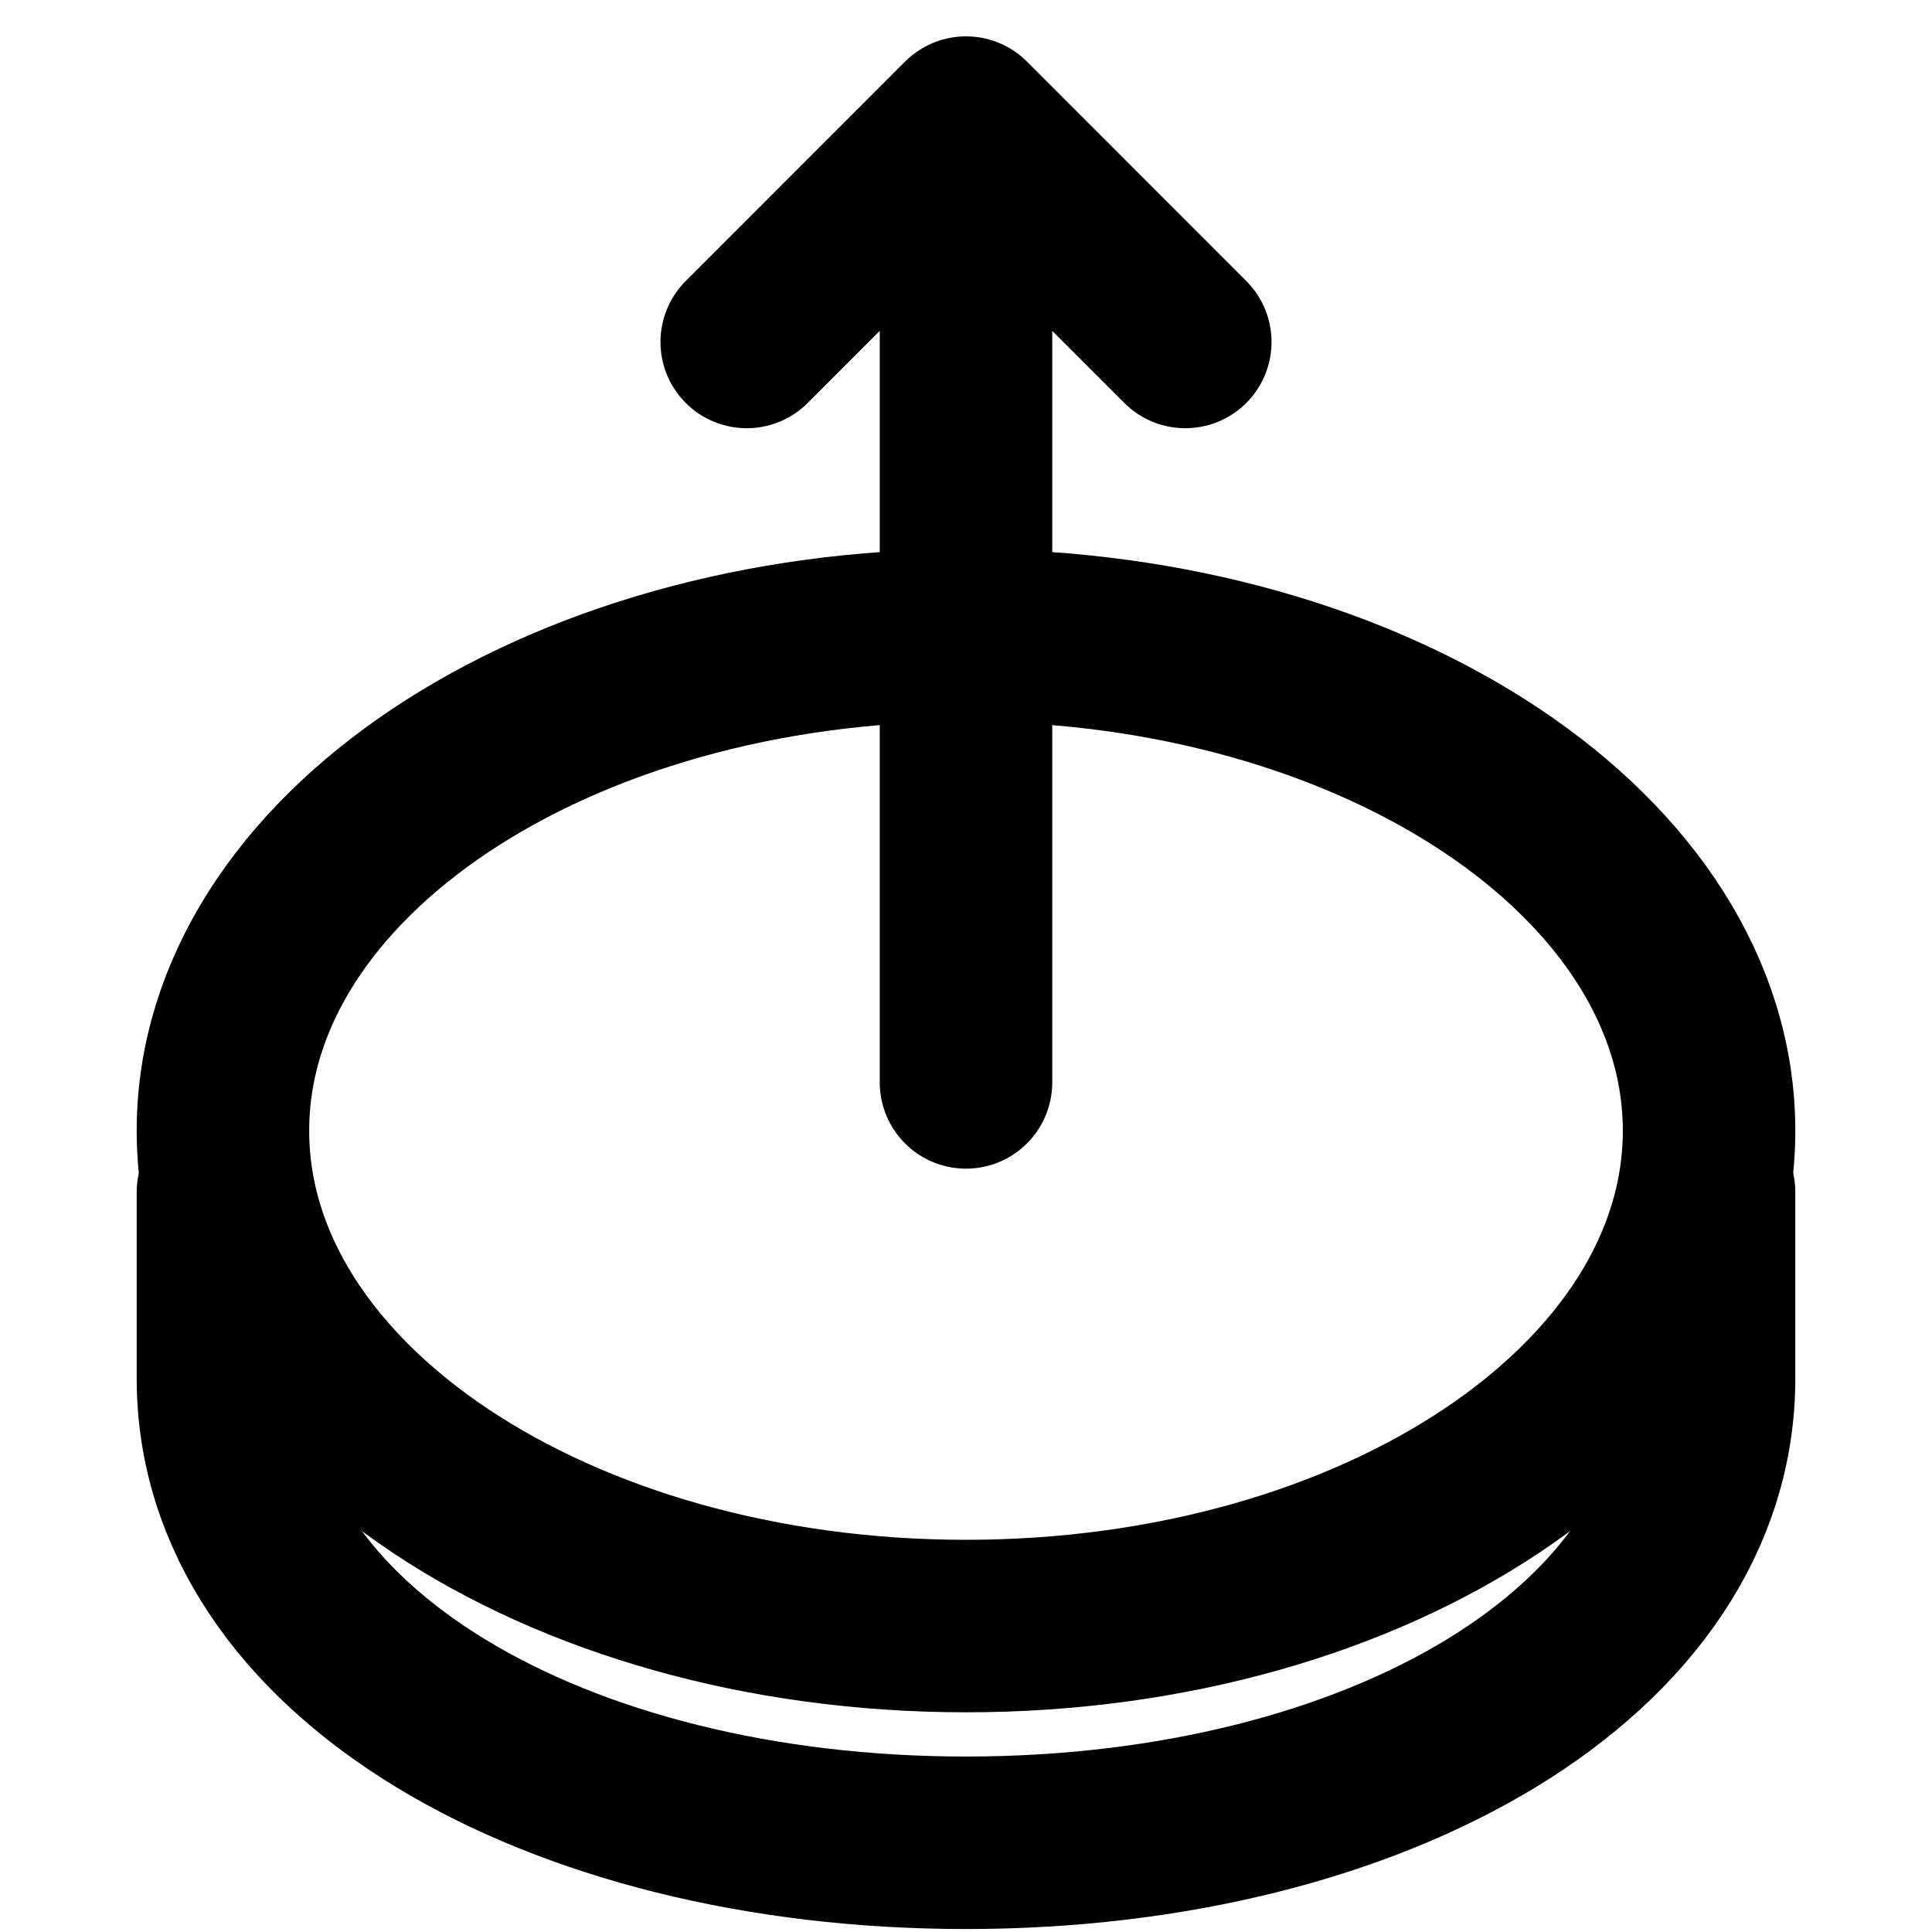
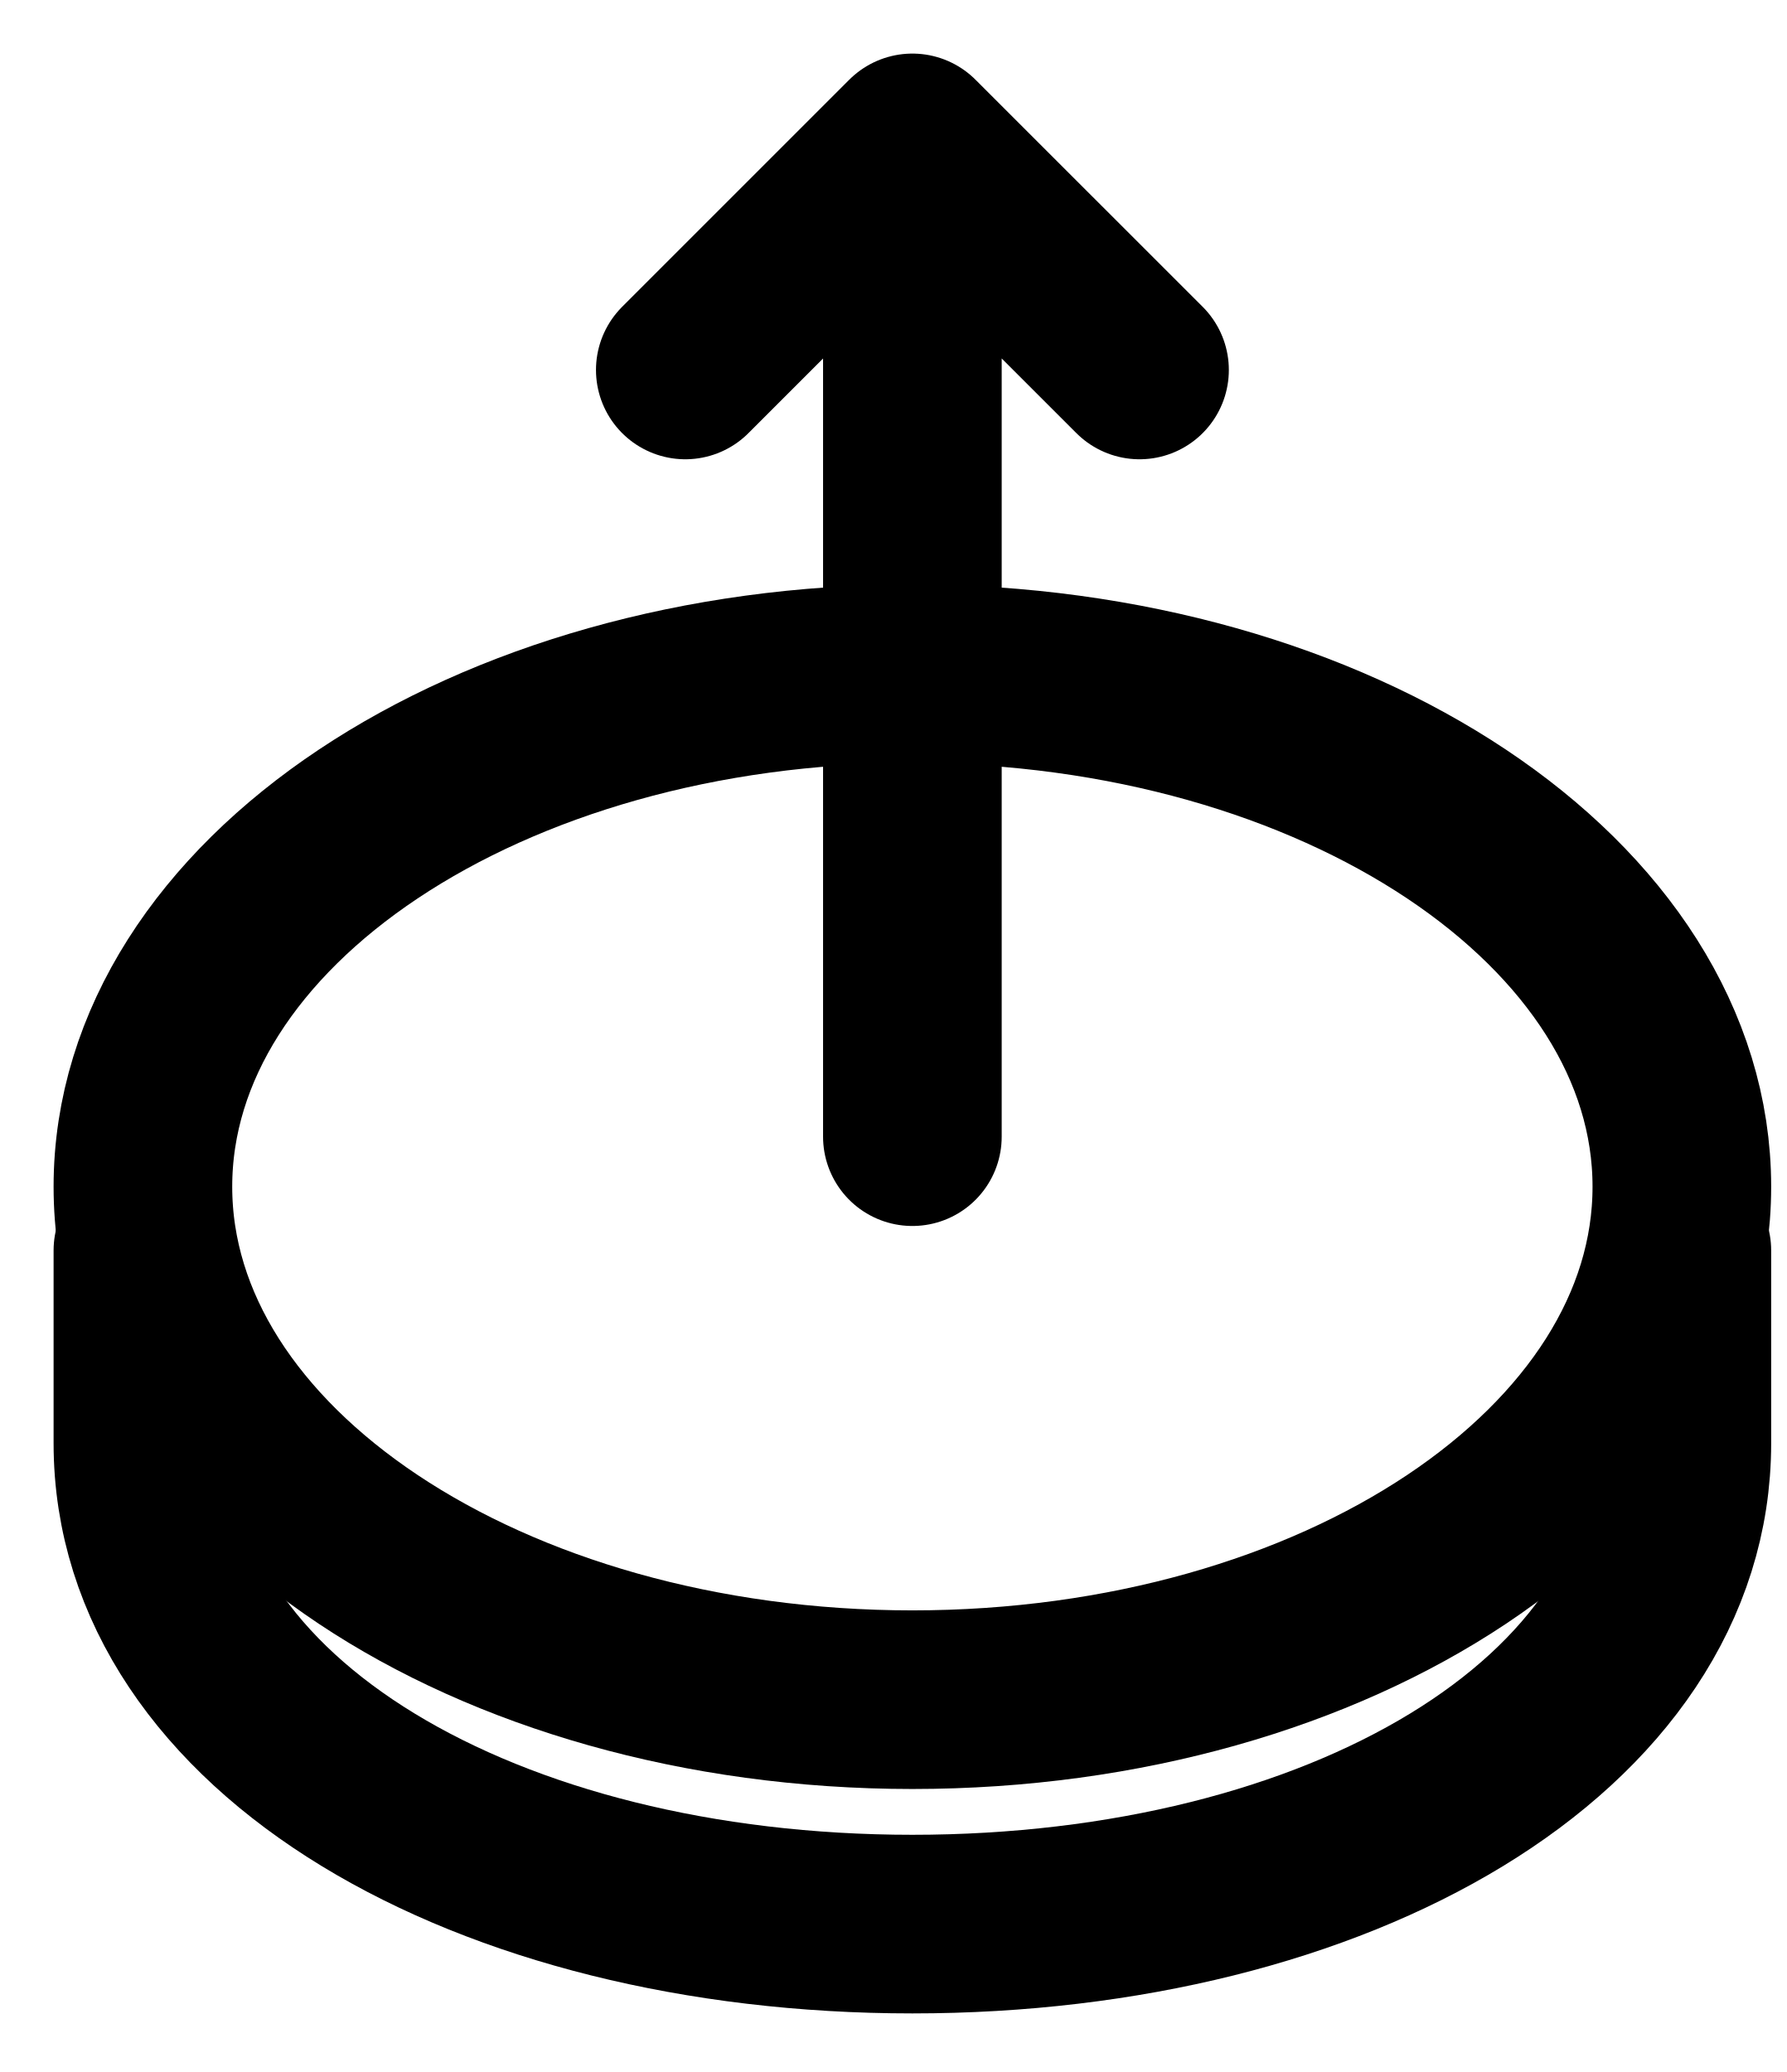
- <svg xmlns="http://www.w3.org/2000/svg" width="28" height="28" viewBox="0 0 28 28" fill="none">
-   <path d="M14 23.566C19.948 23.566 24.769 20.352 24.769 16.387C24.769 12.422 19.948 9.207 14 9.207C8.052 9.207 3.231 12.422 3.231 16.387C3.231 20.352 8.052 23.566 14 23.566Z" stroke="black" stroke-width="2.5" stroke-linecap="round" stroke-linejoin="round" />
-   <path d="M24.769 17.28V19.977C24.769 23.942 19.948 26.707 14 26.707C8.052 26.707 3.231 23.942 3.231 19.977V17.28" stroke="black" stroke-width="2.5" stroke-linecap="round" stroke-linejoin="round" />
-   <path d="M14 1.777L14 15.687M14 1.777L17.178 4.956M14 1.777L10.822 4.956" stroke="black" stroke-width="2.5" stroke-linecap="round" stroke-linejoin="round" />
+ <svg xmlns="http://www.w3.org/2000/svg" width="25" height="29" viewBox="0 0 25 29" fill="none">
+   <path d="M12.769 23.789C18.717 23.789 23.538 20.575 23.538 16.609C23.538 12.644 18.717 9.43 12.769 9.43C6.822 9.43 2 12.644 2 16.609C2 20.575 6.822 23.789 12.769 23.789Z" stroke="black" stroke-width="2.5" stroke-linecap="round" stroke-linejoin="round" />
+   <path d="M23.538 17.502V20.199C23.538 24.164 18.717 26.93 12.769 26.93C6.822 26.93 2 24.164 2 20.199V17.502" stroke="black" stroke-width="2.5" stroke-linecap="round" stroke-linejoin="round" />
+   <path d="M12.769 2L12.769 15.909M12.769 2L15.948 5.178M12.769 2L9.591 5.178" stroke="black" stroke-width="2.5" stroke-linecap="round" stroke-linejoin="round" />
</svg>
